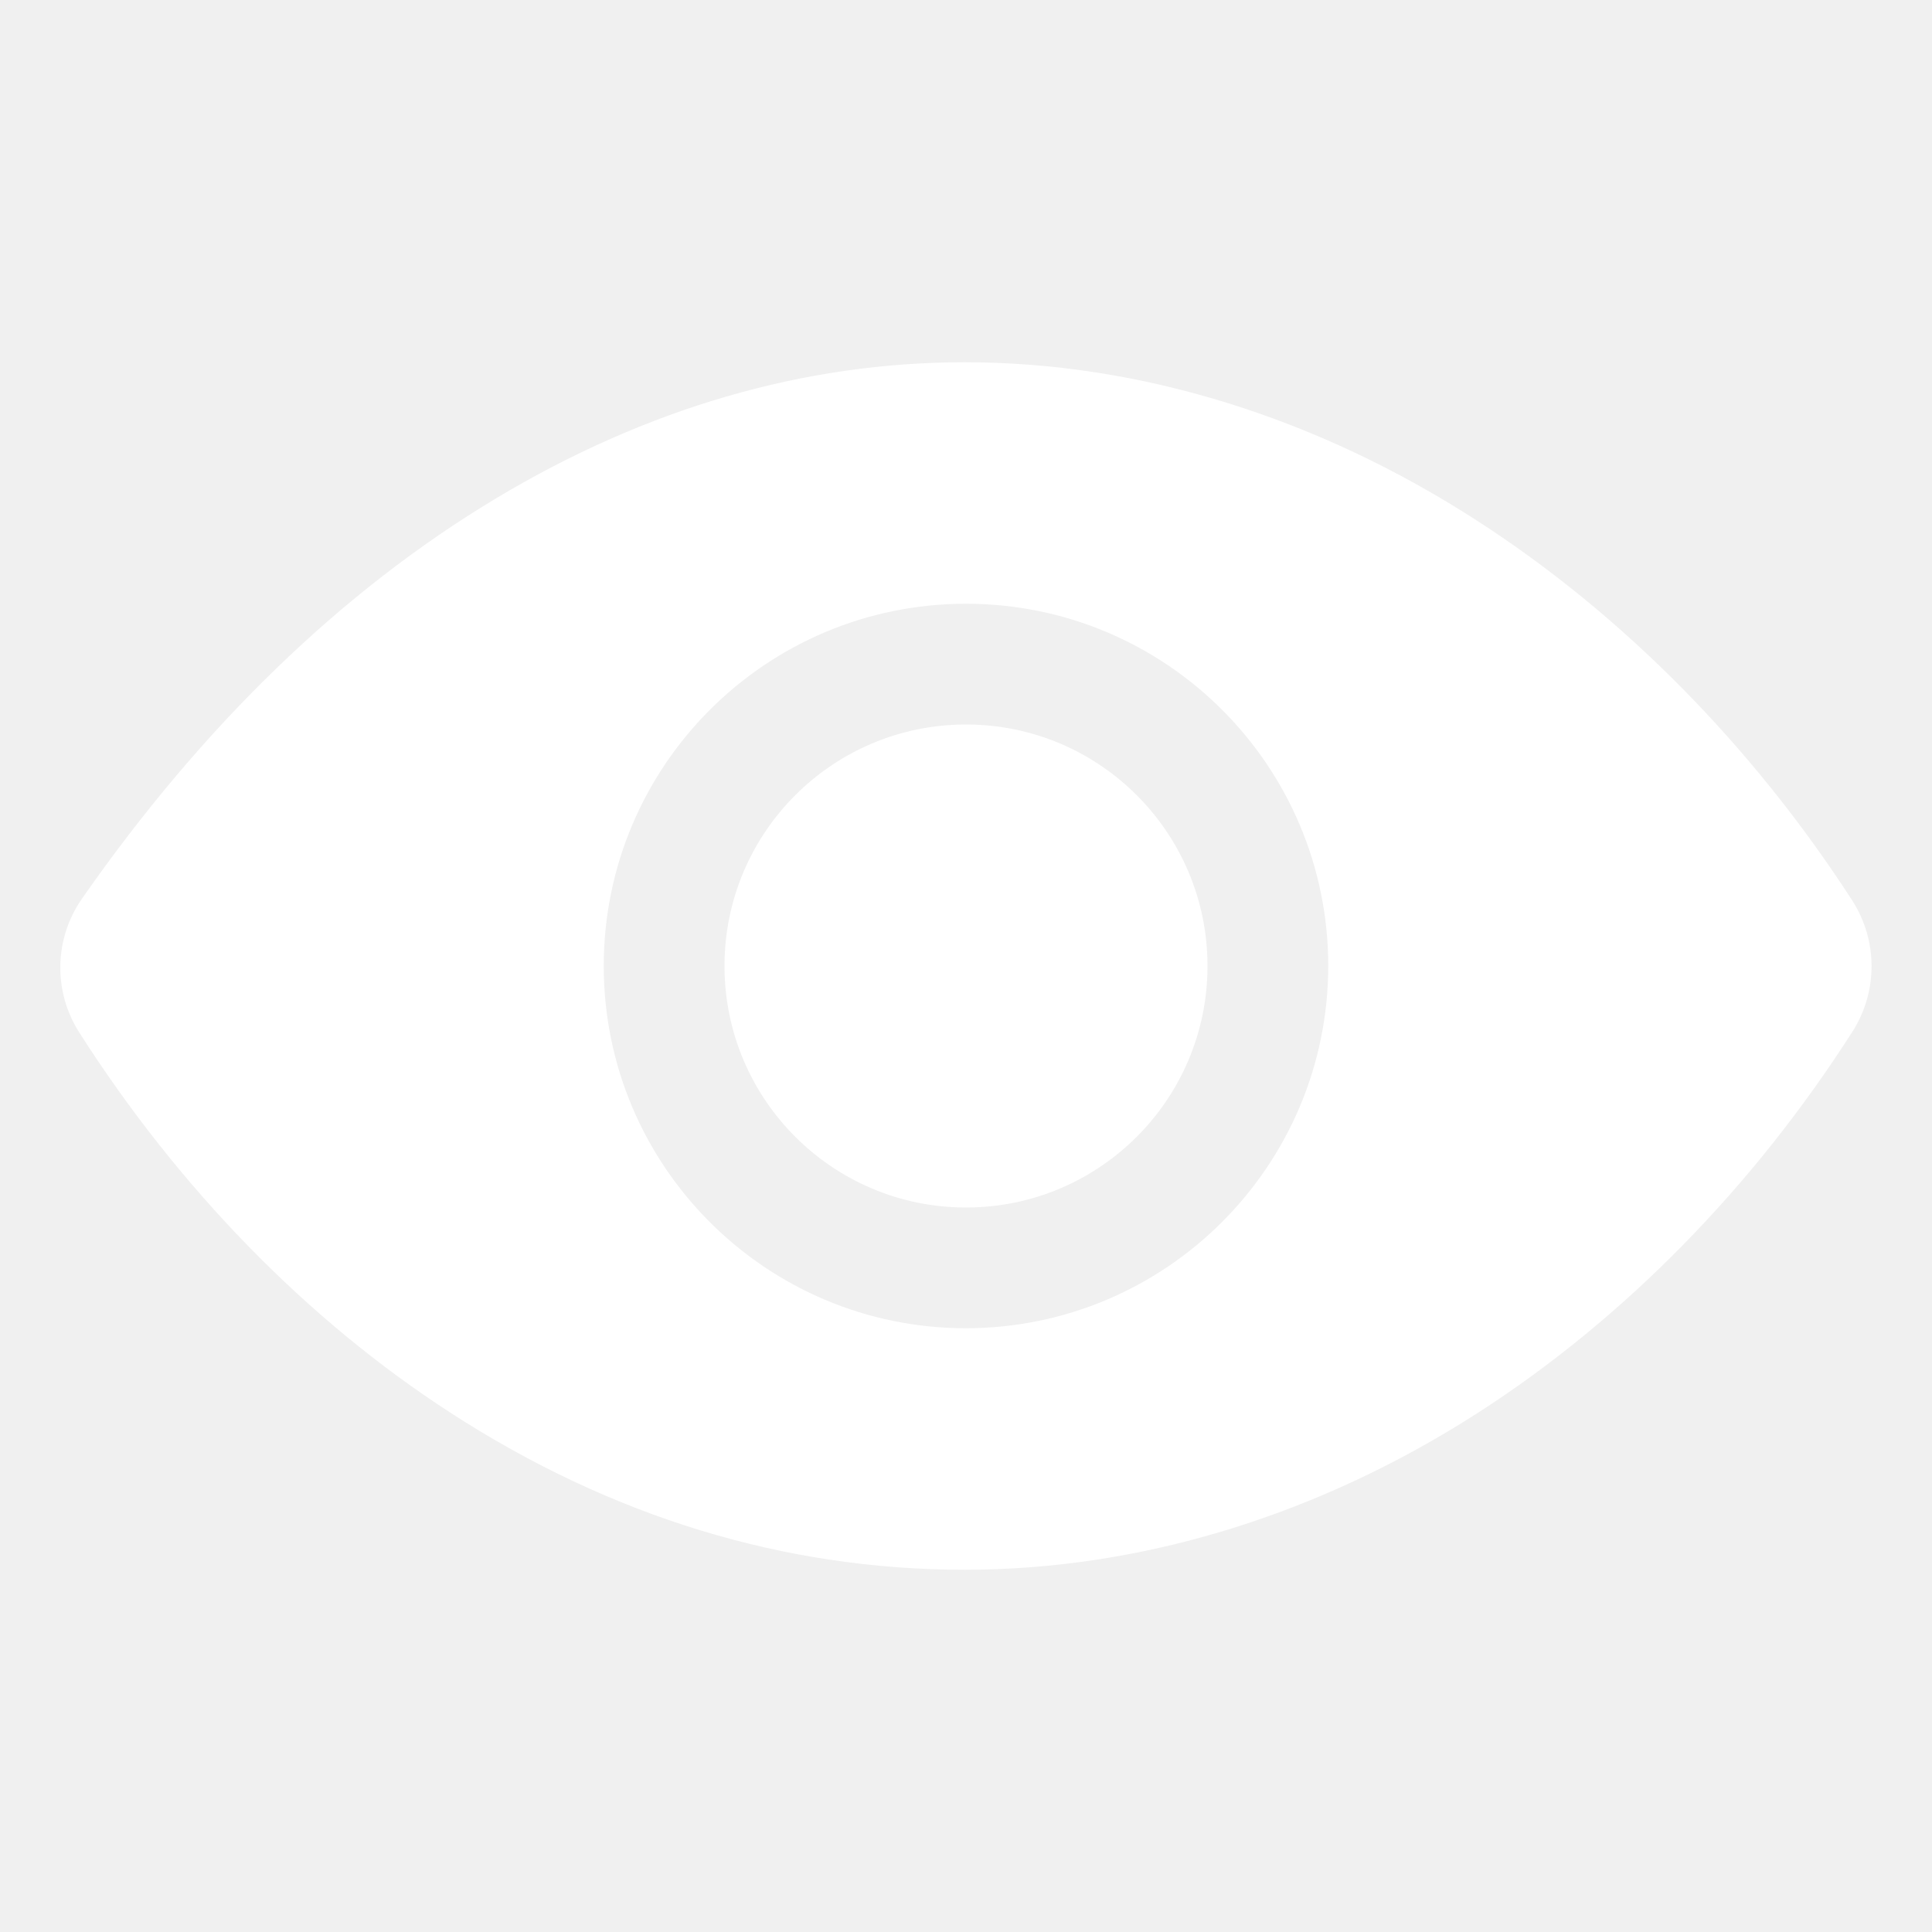
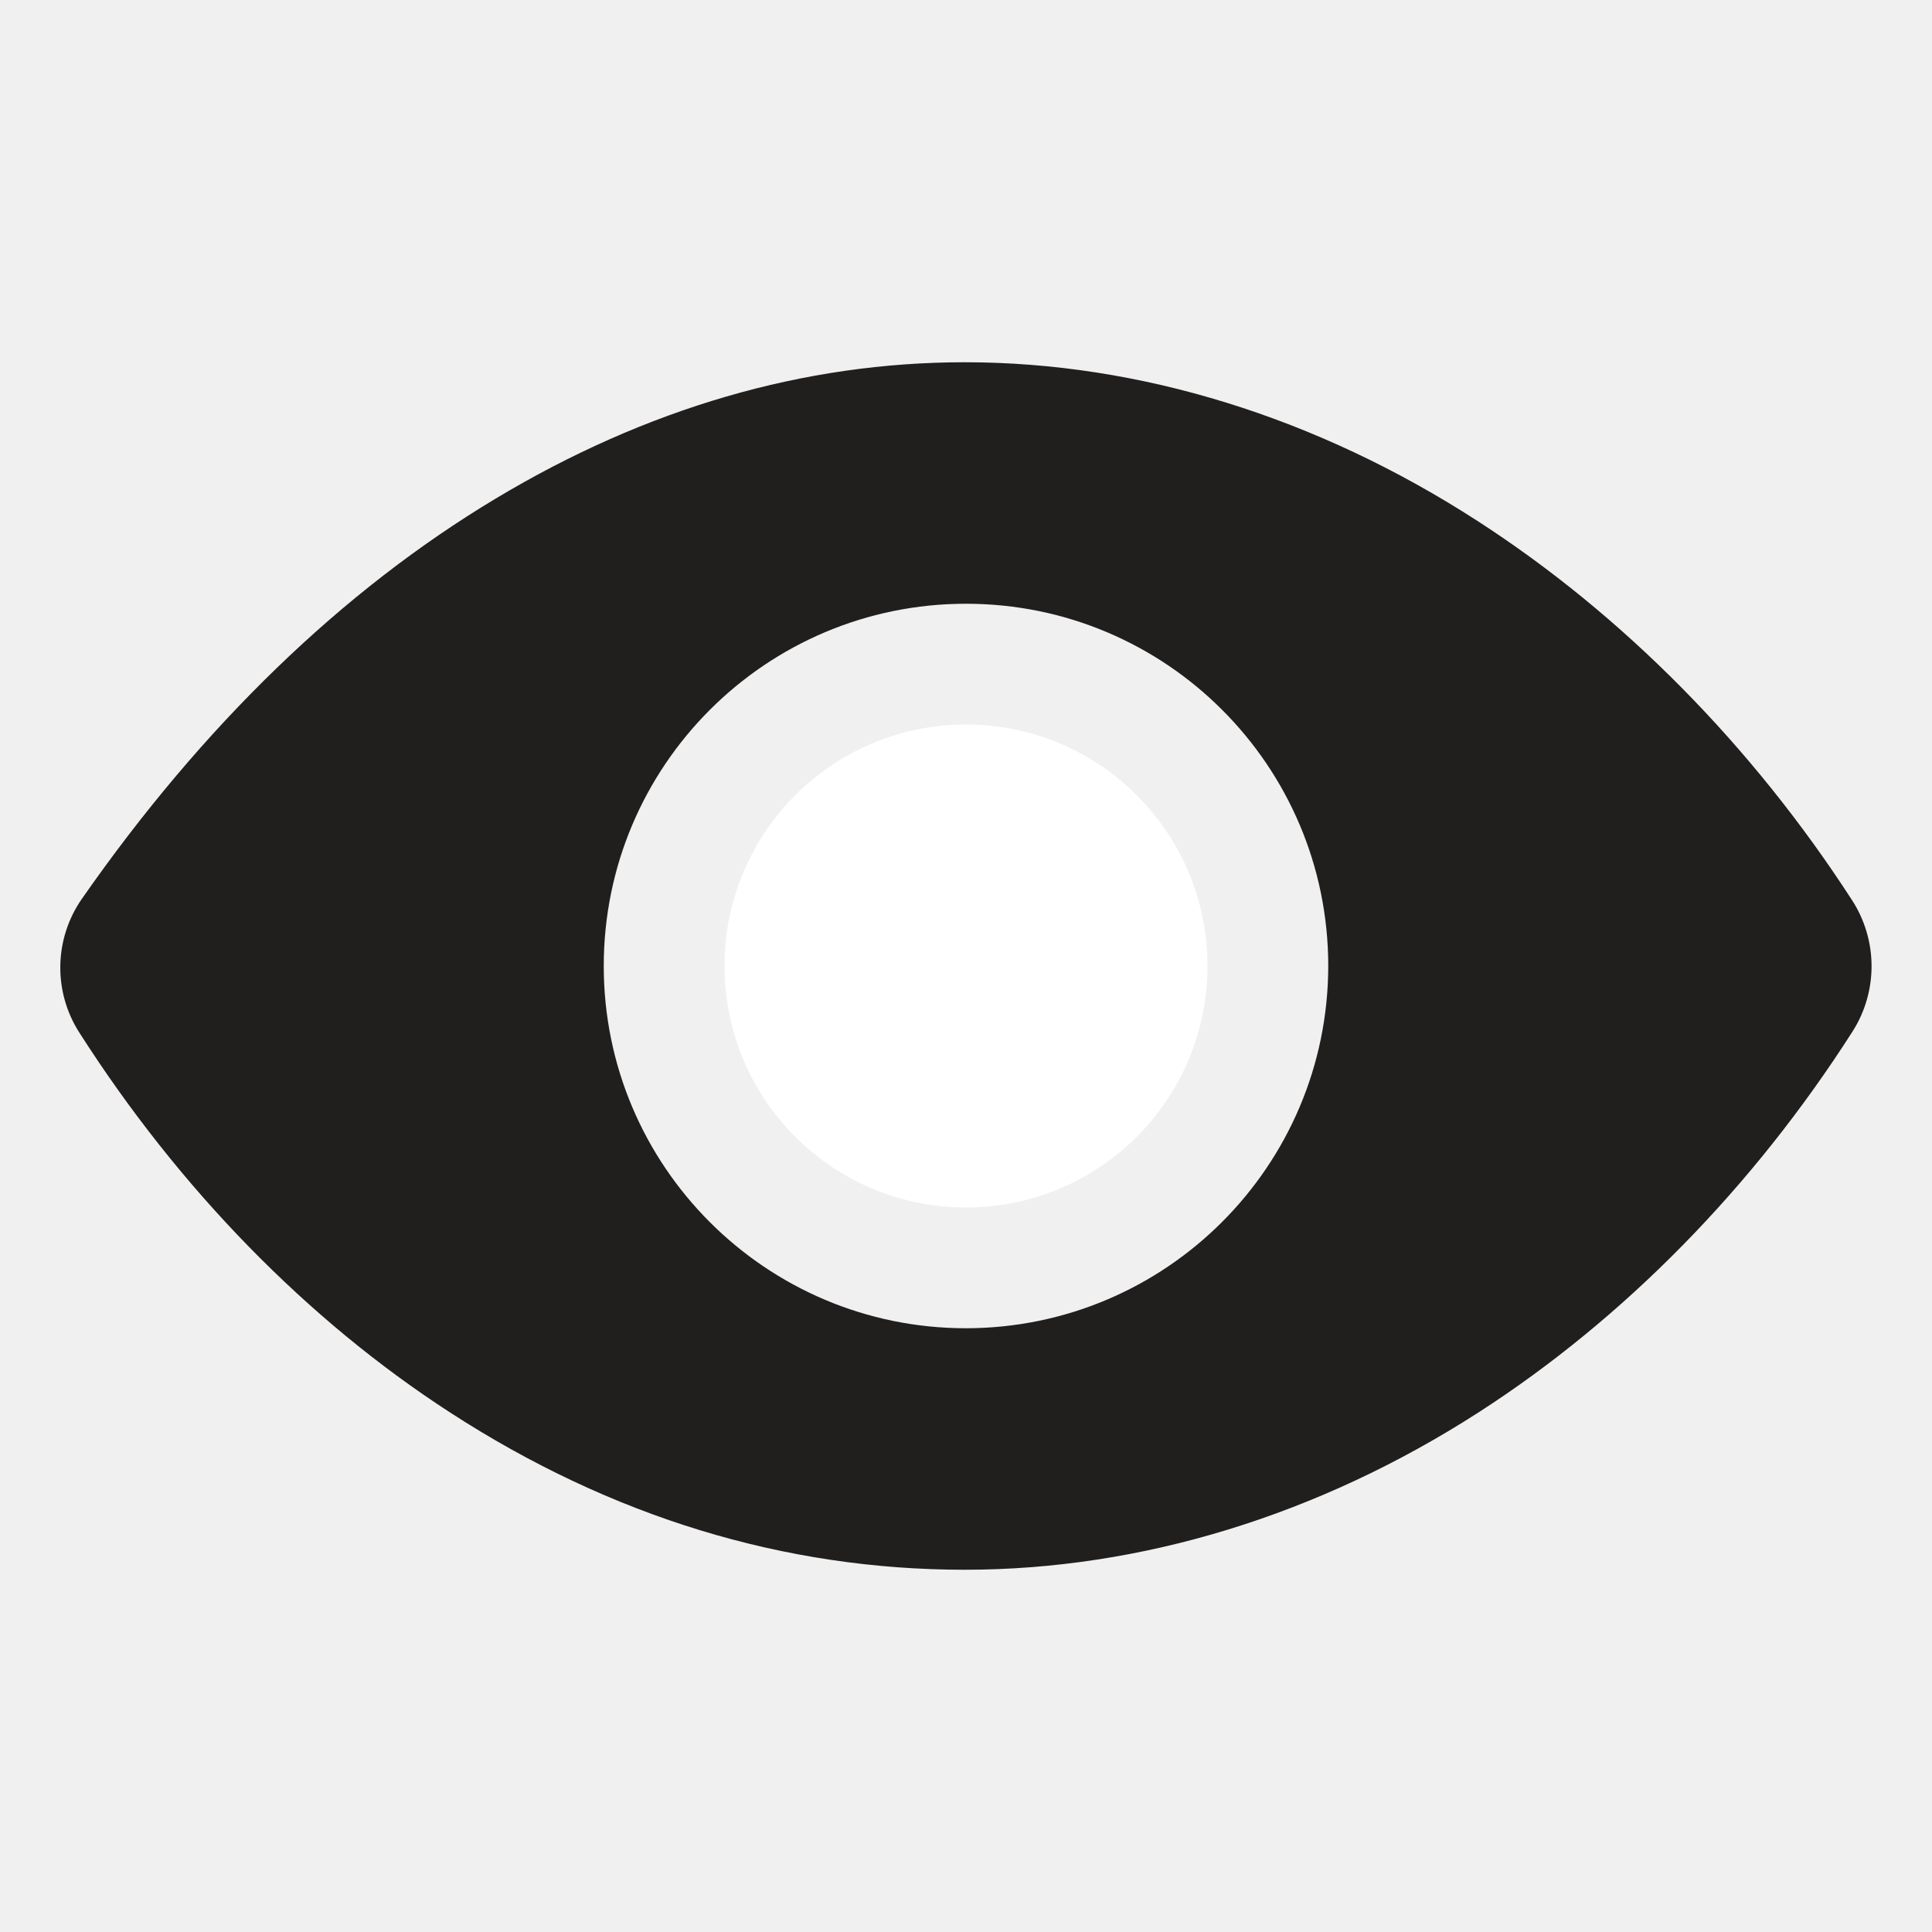
<svg xmlns="http://www.w3.org/2000/svg" aria-hidden="true" focusable="false" width="1em" height="1em" style="-ms-transform: rotate(360deg); -webkit-transform: rotate(360deg); transform: rotate(360deg);" preserveAspectRatio="xMidYMid meet" viewBox="0 0 512 512">
  <circle cx="256" cy="256" r="64" fill="#FFFFFF" />
-   <path d="M490.84 238.6c-26.46-40.92-60.79-75.68-99.27-100.53C349 110.55 302 96 255.66 96c-42.52 0-84.33 12.15-124.27 36.11c-40.73 24.43-77.63 60.12-109.68 106.07a31.92 31.92 0 0 0-.64 35.54c26.41 41.33 60.4 76.14 98.28 100.65C162 402 207.9 416 255.66 416c46.71 0 93.81-14.43 136.2-41.72c38.46-24.77 72.72-59.66 99.08-100.92a32.2 32.2 0 0 0-.1-34.76zM256 352a96 96 0 1 1 96-96a96.11 96.11 0 0 1-96 96z" fill="#FFFFFF" />
+   <path d="M490.84 238.6c-26.46-40.92-60.79-75.68-99.27-100.53C349 110.55 302 96 255.66 96c-42.52 0-84.33 12.15-124.27 36.11c-40.73 24.43-77.63 60.12-109.68 106.07a31.92 31.92 0 0 0-.64 35.54c26.41 41.33 60.4 76.14 98.28 100.65C162 402 207.9 416 255.66 416c46.71 0 93.81-14.43 136.2-41.72c38.46-24.77 72.72-59.66 99.08-100.92a32.2 32.2 0 0 0-.1-34.76zM256 352a96 96 0 1 1 96-96a96.11 96.11 0 0 1-96 96z" fill="#211e1e" />
</svg>
